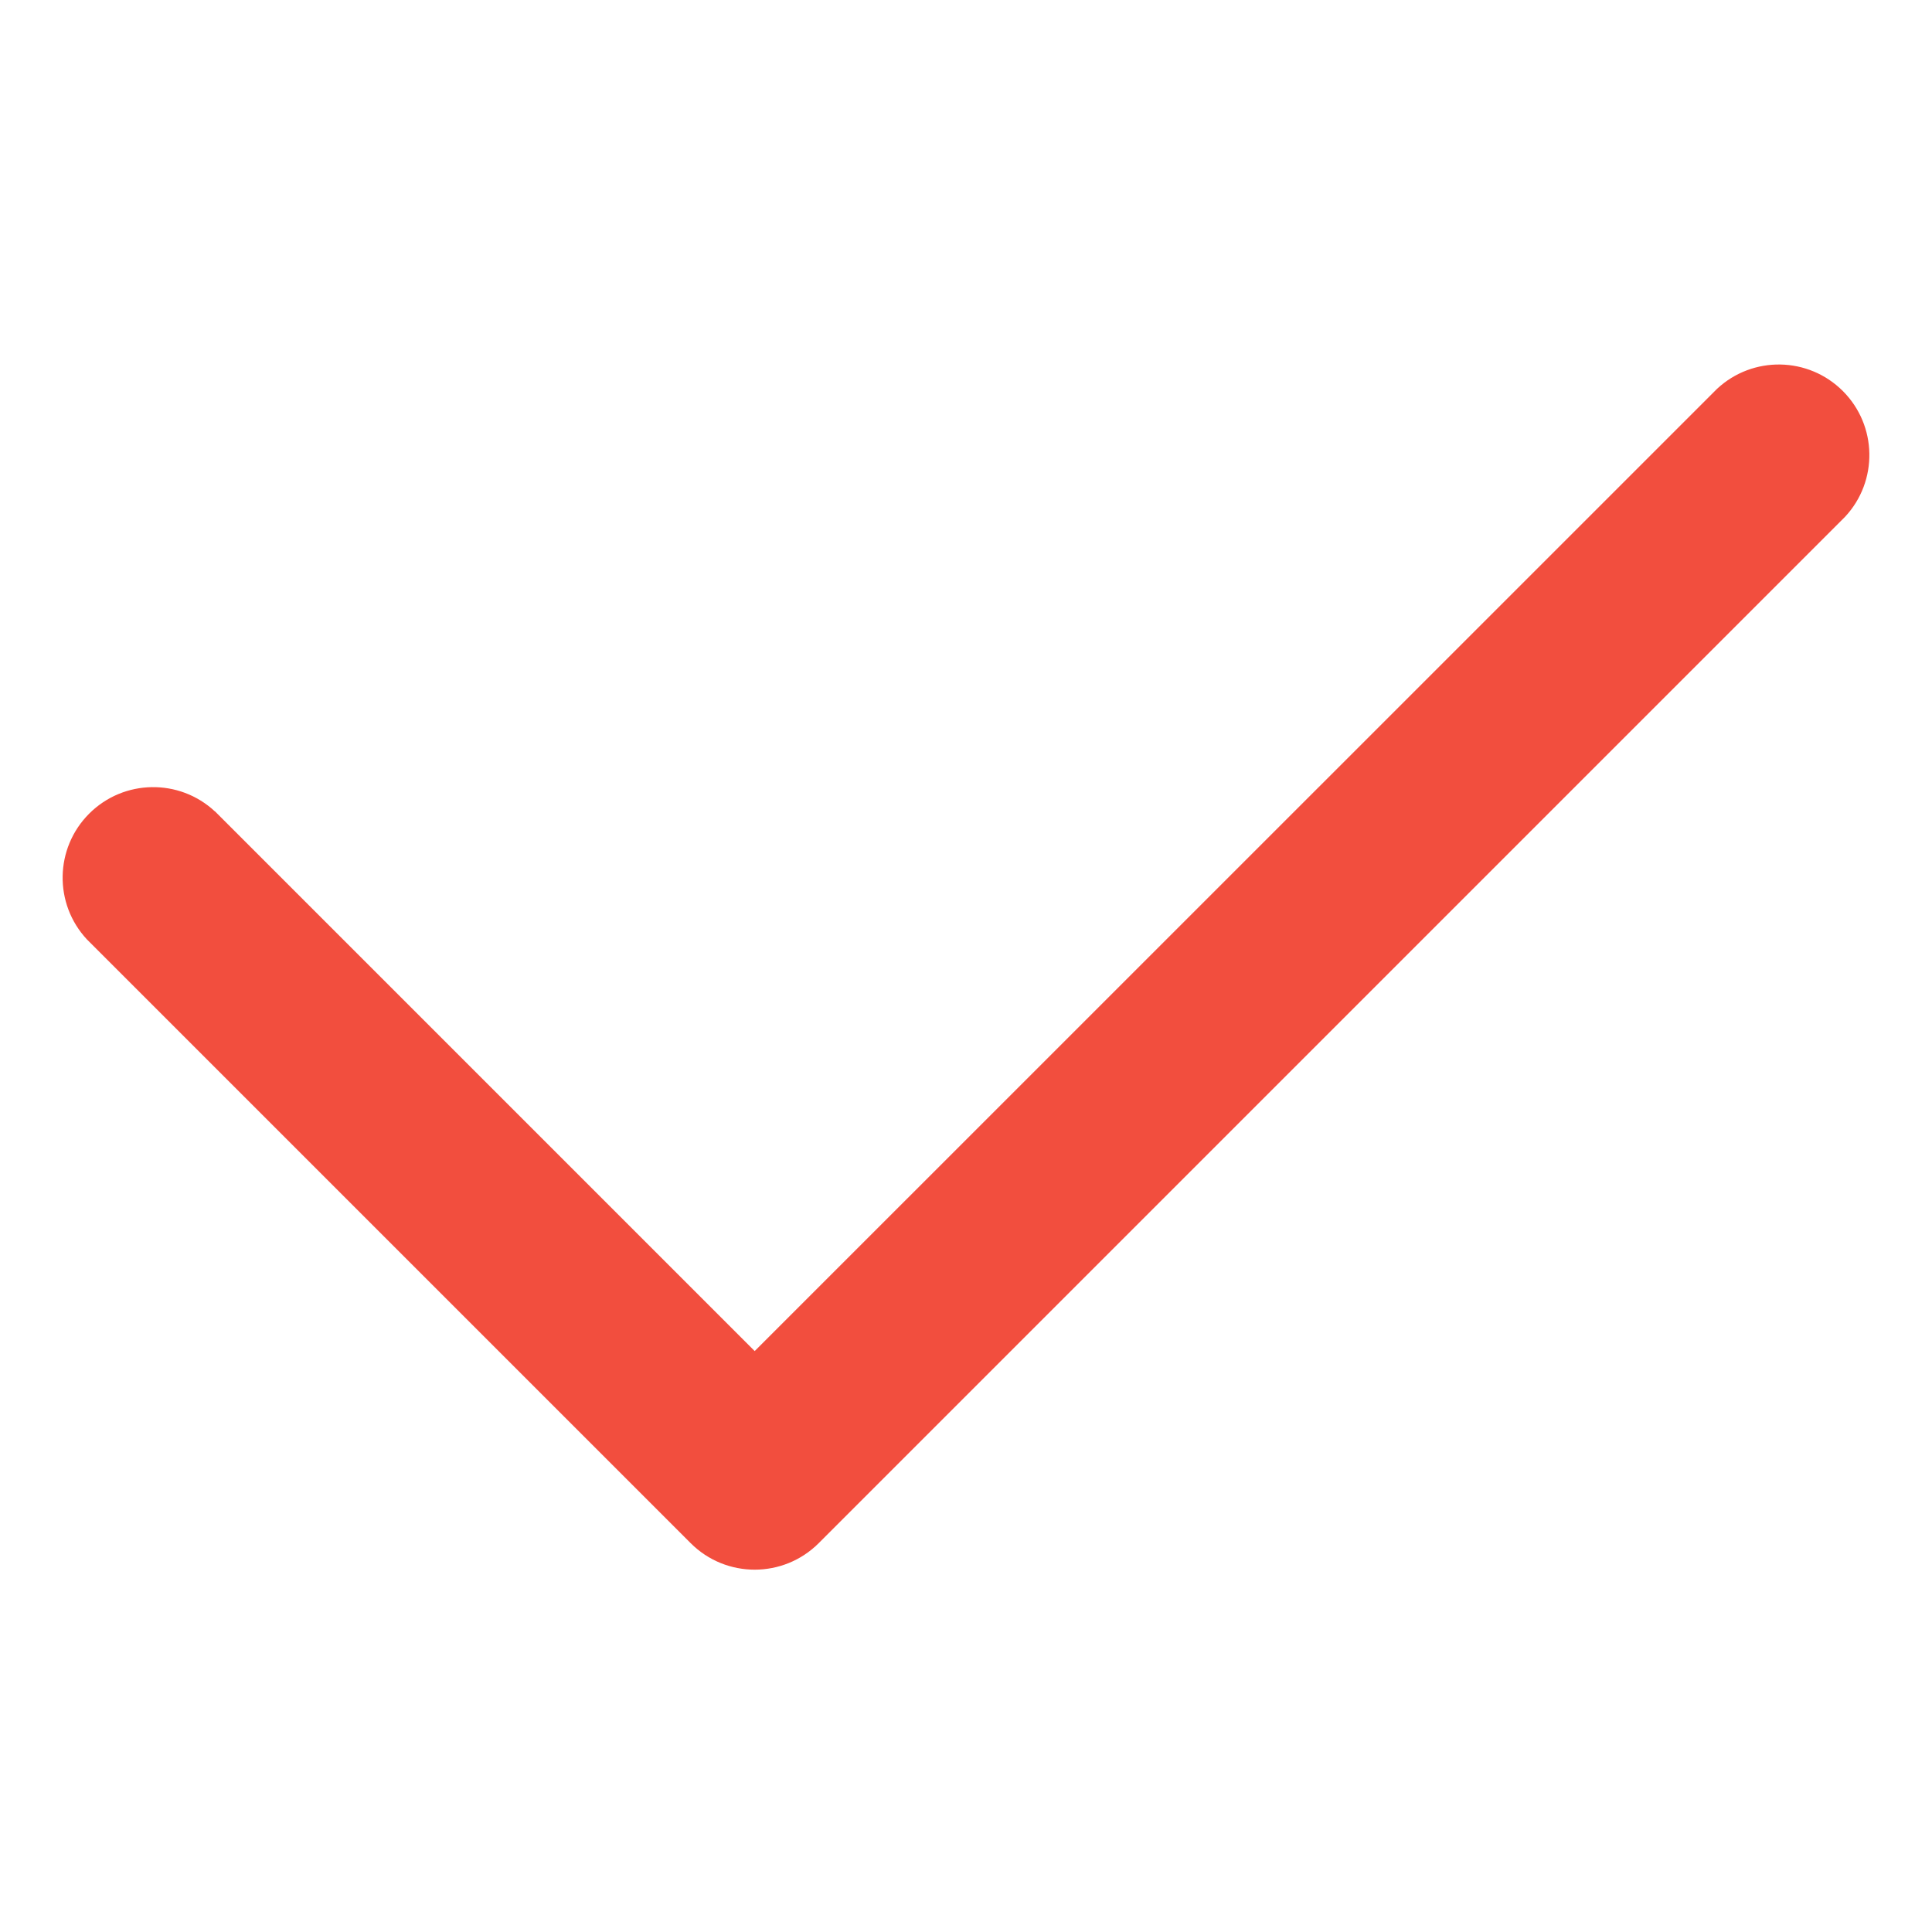
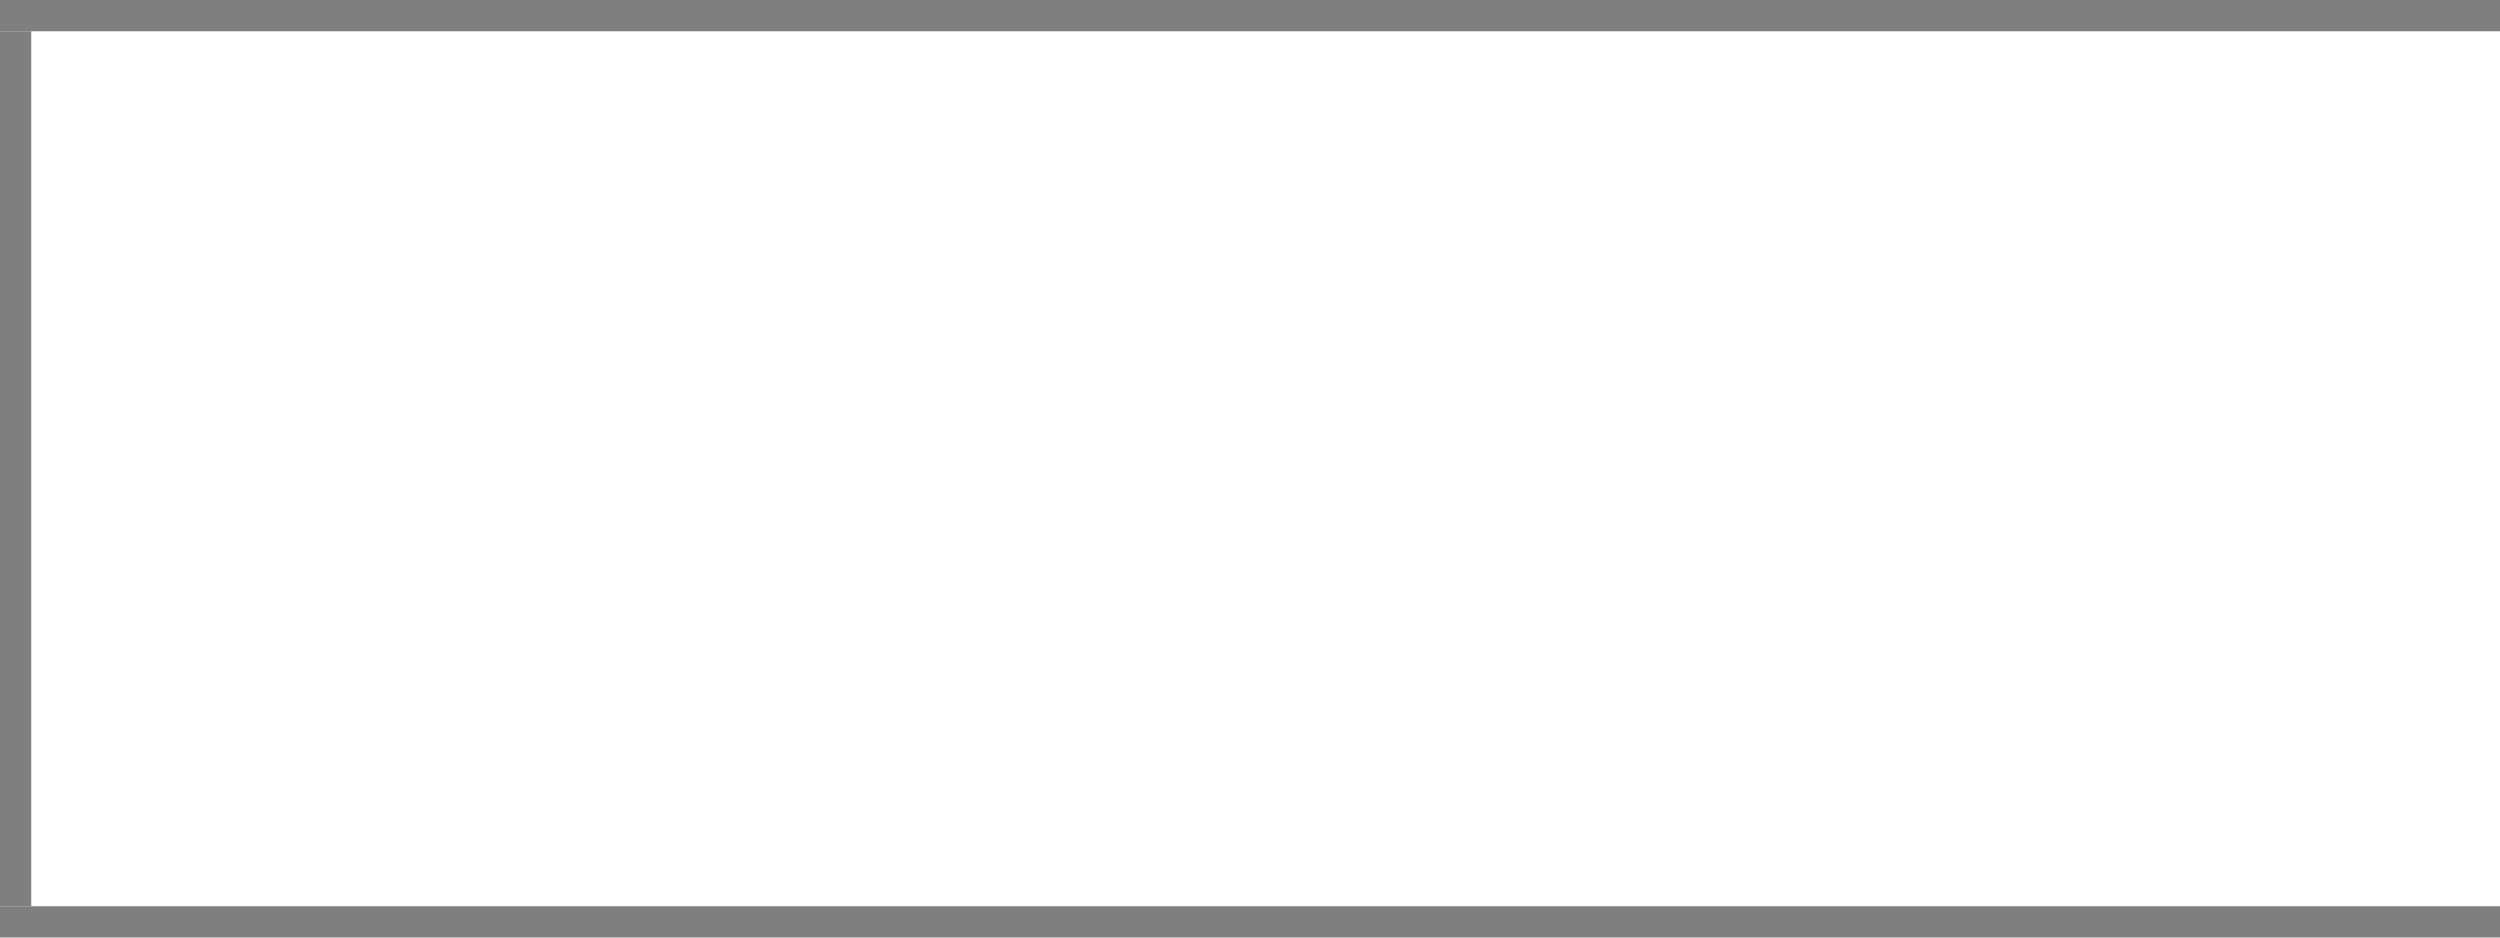
- <svg xmlns="http://www.w3.org/2000/svg" t="1783756578700" class="icon" viewBox="0 0 1024 1024" version="1.1" p-id="11828" width="256" height="256">
-   <path d="M113.92 430.08a48 48 0 0 0-67.84 67.84l320 320a48 48 0 0 0 67.84 0l544-544a48 48 0 0 0-67.84-67.84L400 716.096l-286.08-286.08z" fill="#F24E3E" p-id="11829" />
+ <svg xmlns="http://www.w3.org/2000/svg" version="1.1" width="80px" height="30px" viewBox="332 450 80 30">
+   <path d="M 1 1  L 80 1  L 80 29  L 1 29  L 1 1  Z " fill-rule="nonzero" fill="rgba(255, 255, 255, 1)" stroke="none" transform="matrix(1 0 0 1 332 450 )" class="fill" />
+   <path d="M 0.5 1  L 0.5 29  " stroke-width="1" stroke-dasharray="0" stroke="rgba(127, 127, 127, 1)" fill="none" transform="matrix(1 0 0 1 332 450 )" class="stroke" />
+   <path d="M 0 0.5  L 80 0.5  " stroke-width="1" stroke-dasharray="0" stroke="rgba(127, 127, 127, 1)" fill="none" transform="matrix(1 0 0 1 332 450 )" class="stroke" />
+   <path d="M 0 29.5  L 80 29.5  " stroke-width="1" stroke-dasharray="0" stroke="rgba(127, 127, 127, 1)" fill="none" transform="matrix(1 0 0 1 332 450 )" class="stroke" />
</svg>
